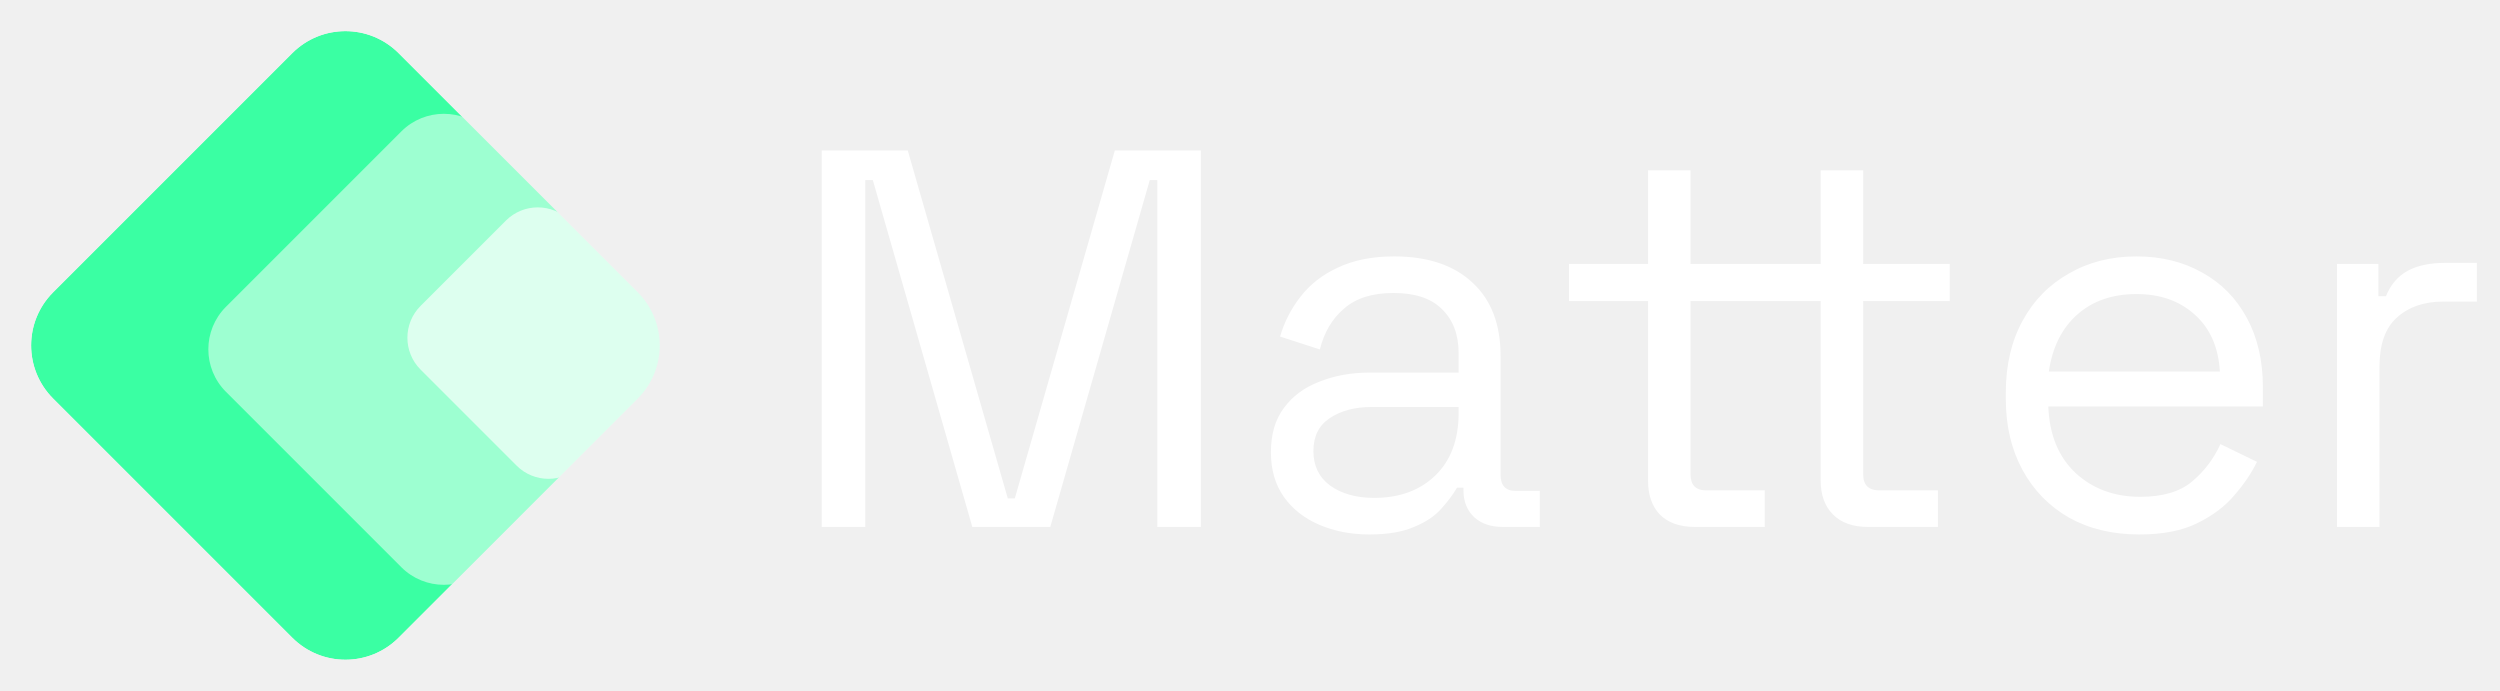
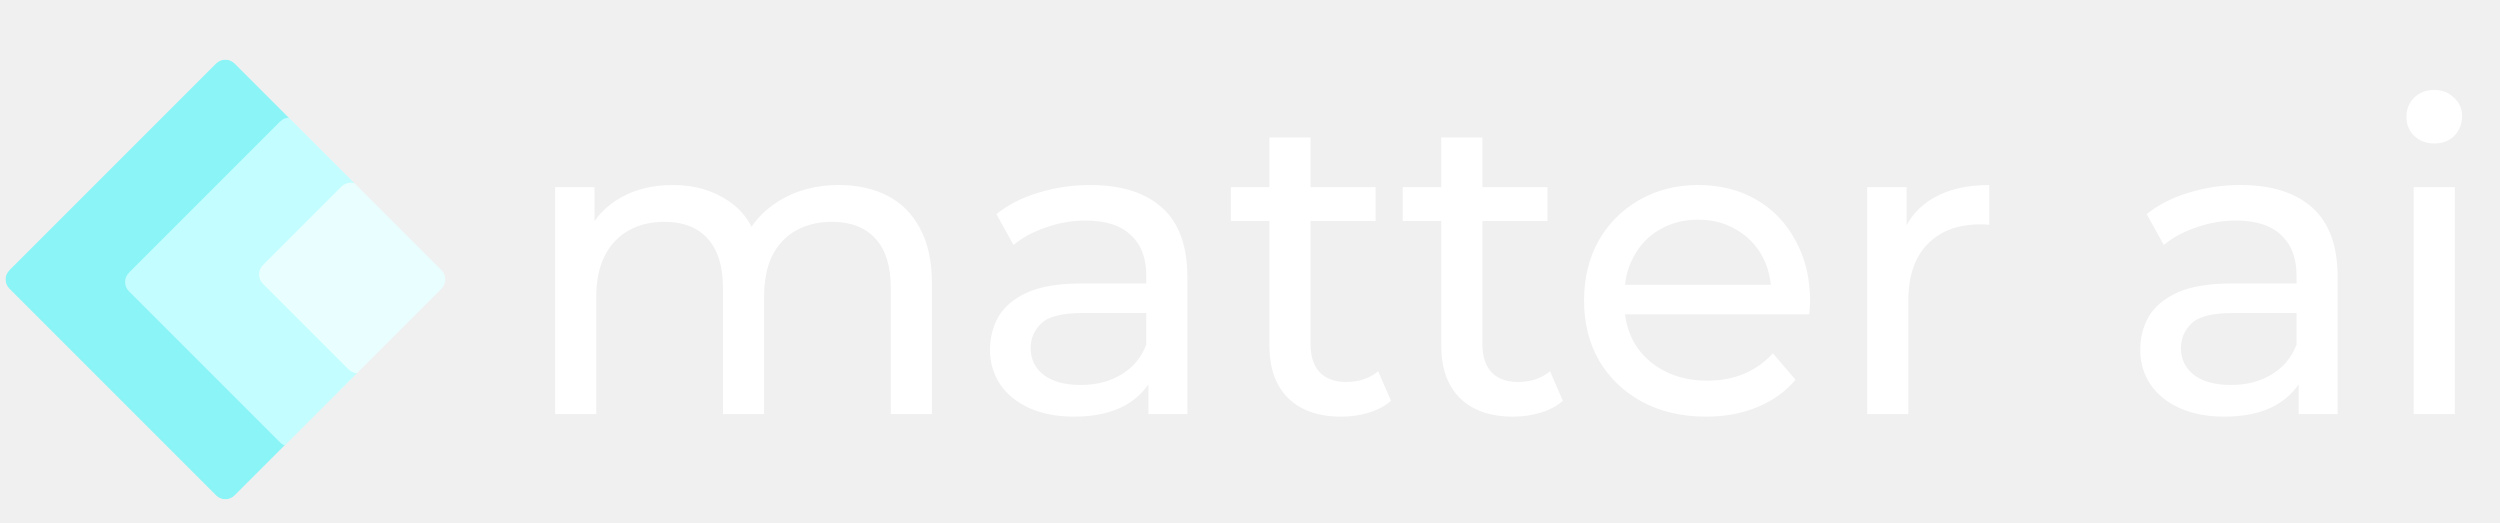
- <svg xmlns="http://www.w3.org/2000/svg" width="427" height="118" viewBox="0 0 427 118" fill="none">
-   <mask id="mask0_3163_847" style="mask-type:alpha" maskUnits="userSpaceOnUse" x="5" y="5" width="108" height="108">
-     <rect y="59" width="83.439" height="83.439" rx="12.837" transform="rotate(-45 0 59)" fill="#3EFFA5" />
+ <svg xmlns="http://www.w3.org/2000/svg" width="483" height="101" viewBox="0 0 483 101" fill="none">
+   <path d="M162.095 35.745C165.625 35.745 168.741 36.434 171.443 37.813C174.145 39.191 176.241 41.287 177.73 44.099C179.274 46.912 180.046 50.469 180.046 54.77V80H172.105V55.68C172.105 51.434 171.112 48.235 169.127 46.085C167.141 43.934 164.356 42.858 160.772 42.858C158.125 42.858 155.809 43.41 153.823 44.513C151.838 45.616 150.294 47.243 149.191 49.393C148.143 51.544 147.619 54.219 147.619 57.417V80H139.678V55.68C139.678 51.434 138.685 48.235 136.7 46.085C134.77 43.934 131.985 42.858 128.345 42.858C125.753 42.858 123.465 43.41 121.48 44.513C119.494 45.616 117.95 47.243 116.847 49.393C115.744 51.544 115.193 54.219 115.193 57.417V80H107.252V36.158H114.862V47.822L113.621 44.844C115 41.976 117.123 39.743 119.991 38.143C122.858 36.544 126.195 35.745 130 35.745C134.191 35.745 137.803 36.792 140.836 38.888C143.869 40.928 145.855 44.044 146.792 48.235L143.566 46.912C144.889 43.548 147.206 40.846 150.514 38.805C153.823 36.765 157.684 35.745 162.095 35.745ZM221.873 80V70.735L221.459 68.998V53.199C221.459 49.835 220.466 47.243 218.481 45.423C216.551 43.548 213.628 42.61 209.713 42.61C207.121 42.61 204.584 43.051 202.102 43.934C199.621 44.761 197.525 45.892 195.816 47.325L192.507 41.37C194.768 39.55 197.47 38.171 200.613 37.233C203.812 36.241 207.148 35.745 210.623 35.745C216.634 35.745 221.266 37.206 224.52 40.129C227.773 43.051 229.4 47.518 229.4 53.529V80H221.873ZM207.479 80.496C204.225 80.496 201.358 79.945 198.876 78.842C196.45 77.739 194.575 76.222 193.251 74.292C191.928 72.307 191.266 70.073 191.266 67.592C191.266 65.221 191.817 63.07 192.92 61.14C194.078 59.21 195.926 57.666 198.463 56.507C201.055 55.349 204.529 54.77 208.885 54.77H222.782V60.478H209.216C205.246 60.478 202.571 61.14 201.192 62.463C199.814 63.787 199.124 65.386 199.124 67.261C199.124 69.412 199.979 71.149 201.689 72.472C203.398 73.741 205.77 74.375 208.803 74.375C211.781 74.375 214.373 73.713 216.578 72.39C218.839 71.066 220.466 69.136 221.459 66.599L223.031 72.059C221.983 74.651 220.135 76.719 217.488 78.263C214.841 79.752 211.505 80.496 207.479 80.496ZM259.151 80.496C254.739 80.496 251.32 79.311 248.894 76.939C246.467 74.568 245.254 71.177 245.254 66.765V26.563H253.195V66.434C253.195 68.805 253.774 70.625 254.932 71.893C256.145 73.162 257.855 73.796 260.061 73.796C262.543 73.796 264.611 73.107 266.265 71.728L268.747 77.436C267.533 78.484 266.072 79.255 264.362 79.752C262.708 80.248 260.971 80.496 259.151 80.496ZM237.809 42.693V36.158H265.769V42.693H237.809ZM292.352 80.496C287.941 80.496 284.521 79.311 282.095 76.939C279.668 74.568 278.455 71.177 278.455 66.765V26.563H286.396V66.434C286.396 68.805 286.975 70.625 288.134 71.893C289.347 73.162 291.056 73.796 293.262 73.796C295.744 73.796 297.812 73.107 299.466 71.728L301.948 77.436C300.735 78.484 299.273 79.255 297.564 79.752C295.909 80.248 294.172 80.496 292.352 80.496ZM271.01 42.693V36.158H298.97V42.693H271.01ZM329.617 80.496C324.929 80.496 320.793 79.531 317.208 77.601C313.679 75.671 310.922 73.024 308.936 69.66C307.006 66.296 306.041 62.436 306.041 58.079C306.041 53.722 306.979 49.862 308.854 46.498C310.784 43.134 313.403 40.515 316.712 38.64C320.076 36.71 323.854 35.745 328.045 35.745C332.291 35.745 336.041 36.682 339.295 38.557C342.549 40.432 345.085 43.079 346.905 46.498C348.78 49.862 349.718 53.805 349.718 58.327C349.718 58.658 349.69 59.044 349.635 59.485C349.635 59.926 349.607 60.34 349.552 60.726H312.245V55.018H345.416L342.19 57.004C342.245 54.191 341.666 51.682 340.453 49.476C339.24 47.27 337.558 45.561 335.407 44.347C333.311 43.079 330.857 42.445 328.045 42.445C325.288 42.445 322.833 43.079 320.683 44.347C318.532 45.561 316.85 47.298 315.637 49.559C314.424 51.765 313.817 54.301 313.817 57.169V58.493C313.817 61.416 314.479 64.035 315.802 66.351C317.181 68.612 319.083 70.377 321.51 71.645C323.936 72.914 326.721 73.548 329.865 73.548C332.457 73.548 334.8 73.107 336.896 72.224C339.047 71.342 340.922 70.018 342.521 68.254L346.905 73.382C344.92 75.698 342.438 77.463 339.46 78.677C336.537 79.89 333.256 80.496 329.617 80.496ZM360.745 80V36.158H368.355V48.07L367.61 45.092C368.824 42.059 370.864 39.743 373.732 38.143C376.599 36.544 380.129 35.745 384.32 35.745V43.438C383.989 43.382 383.658 43.355 383.327 43.355C383.052 43.355 382.776 43.355 382.5 43.355C378.254 43.355 374.89 44.623 372.408 47.16C369.927 49.697 368.686 53.364 368.686 58.162V80H360.745ZM444.103 80V70.735L443.689 68.998V53.199C443.689 49.835 442.697 47.243 440.711 45.423C438.781 43.548 435.858 42.61 431.943 42.61C429.351 42.61 426.814 43.051 424.333 43.934C421.851 44.761 419.756 45.892 418.046 47.325L414.737 41.37C416.998 39.55 419.7 38.171 422.844 37.233C426.042 36.241 429.379 35.745 432.853 35.745C438.864 35.745 443.496 37.206 446.75 40.129C450.004 43.051 451.631 47.518 451.631 53.529V80H444.103ZM429.71 80.496C426.456 80.496 423.588 79.945 421.107 78.842C418.68 77.739 416.805 76.222 415.482 74.292C414.158 72.307 413.496 70.073 413.496 67.592C413.496 65.221 414.048 63.07 415.151 61.14C416.309 59.21 418.156 57.666 420.693 56.507C423.285 55.349 426.759 54.77 431.116 54.77H445.013V60.478H431.447C427.476 60.478 424.802 61.14 423.423 62.463C422.044 63.787 421.355 65.386 421.355 67.261C421.355 69.412 422.21 71.149 423.919 72.472C425.629 73.741 428 74.375 431.033 74.375C434.011 74.375 436.603 73.713 438.809 72.39C441.07 71.066 442.697 69.136 443.689 66.599L445.261 72.059C444.213 74.651 442.366 76.719 439.719 78.263C437.072 79.752 433.735 80.496 429.71 80.496ZM466.326 80V36.158H474.267V80H466.326ZM470.297 27.721C468.753 27.721 467.457 27.224 466.409 26.232C465.416 25.239 464.92 24.026 464.92 22.592C464.92 21.103 465.416 19.862 466.409 18.87C467.457 17.877 468.753 17.381 470.297 17.381C471.841 17.381 473.109 17.877 474.102 18.87C475.15 19.807 475.674 20.993 475.674 22.427C475.674 23.916 475.177 25.184 474.185 26.232C473.192 27.224 471.896 27.721 470.297 27.721Z" fill="white" />
+   <mask id="mask0_3892_4878" style="mask-type:alpha" maskUnits="userSpaceOnUse" x="1" y="11" width="86" height="86">
+     <rect y="53.992" width="61.573" height="61.573" rx="2.542" transform="rotate(-45 0 53.9922)" fill="#3EFFA5" />
  </mask>
-   <g mask="url(#mask0_3163_847)">
-     <rect y="59" width="83.439" height="83.439" rx="12.837" transform="rotate(-45 0 59)" fill="#3AFFA3" />
-     <rect x="75.809" y="15.185" width="62.9" height="62.9" rx="10.269" transform="rotate(45 75.8086 15.1855)" fill="#9DFFD1" />
-     <rect x="91.853" y="32.23" width="38.587" height="36.005" rx="7.702" transform="rotate(45 91.8535 32.2305)" fill="#DDFFEF" />
+   <g mask="url(#mask0_3892_4878)">
+     <rect y="53.992" width="61.573" height="61.573" rx="2.542" transform="rotate(-45 0 53.9922)" fill="#8BF4F7" />
+     <rect x="55.942" y="21.66" width="46.417" height="46.417" rx="2.542" transform="rotate(45 55.9421 21.6602)" fill="#C4FDFF" />
+     <rect x="67.783" y="34.238" width="28.475" height="26.57" rx="2.542" transform="rotate(45 67.7831 34.2383)" fill="#E9FEFF" />
  </g>
-   <path d="M140.349 90V25.698H155.046L172.132 85.131H173.327L190.413 25.698H205.11V90H197.669V30.75H196.383L179.389 90H166.07L149.076 30.75H147.789V90H140.349ZM233.884 91.286C230.761 91.286 227.913 90.735 225.341 89.633C222.769 88.53 220.748 86.938 219.278 84.856C217.808 82.774 217.073 80.232 217.073 77.231C217.073 74.169 217.808 71.659 219.278 69.699C220.748 67.678 222.769 66.178 225.341 65.198C227.913 64.157 230.791 63.636 233.976 63.636H249.133V60.329C249.133 57.145 248.183 54.634 246.285 52.797C244.448 50.959 241.692 50.041 238.018 50.041C234.404 50.041 231.587 50.929 229.566 52.705C227.545 54.42 226.168 56.747 225.433 59.686L218.635 57.482C219.37 54.971 220.533 52.705 222.126 50.684C223.718 48.602 225.831 46.948 228.464 45.724C231.159 44.437 234.374 43.794 238.109 43.794C243.866 43.794 248.336 45.295 251.521 48.296C254.705 51.235 256.298 55.399 256.298 60.788V81.09C256.298 82.927 257.155 83.845 258.87 83.845H263.003V90H256.665C254.644 90 253.021 89.449 251.797 88.347C250.572 87.183 249.959 85.652 249.959 83.754V83.294H248.857C248.183 84.458 247.265 85.683 246.101 86.969C244.999 88.193 243.468 89.204 241.508 90C239.549 90.857 237.007 91.286 233.884 91.286ZM234.711 85.04C238.997 85.04 242.457 83.784 245.091 81.273C247.785 78.701 249.133 75.119 249.133 70.526V69.515H234.251C231.373 69.515 228.985 70.158 227.086 71.444C225.249 72.669 224.33 74.537 224.33 77.048C224.33 79.559 225.28 81.518 227.178 82.927C229.138 84.335 231.649 85.04 234.711 85.04ZM289.477 90C286.905 90 284.915 89.296 283.506 87.887C282.159 86.479 281.485 84.55 281.485 82.1V51.419H267.982V45.081H281.485V29.097H288.742V45.081H300.5V51.419H288.742V80.998C288.742 82.835 289.63 83.754 291.406 83.754H301.419V90H289.477ZM319.056 90C316.484 90 314.494 89.296 313.085 87.887C311.677 86.479 310.972 84.55 310.972 82.1V51.419H300.5V45.081H310.972V29.097H318.229V45.081H333.019V51.419H318.229V80.998C318.229 82.835 319.148 83.754 320.985 83.754H330.998V90H319.056ZM365.374 91.286C360.842 91.286 356.862 90.337 353.432 88.438C350.003 86.479 347.339 83.754 345.441 80.263C343.542 76.772 342.593 72.73 342.593 68.137V67.035C342.593 62.381 343.542 58.308 345.441 54.818C347.339 51.327 349.972 48.632 353.341 46.734C356.709 44.774 360.567 43.794 364.915 43.794C369.14 43.794 372.876 44.713 376.122 46.55C379.368 48.326 381.909 50.898 383.746 54.267C385.583 57.635 386.502 61.585 386.502 66.116V69.423H349.85C350.034 74.261 351.595 78.058 354.535 80.814C357.474 83.509 361.149 84.856 365.558 84.856C369.416 84.856 372.386 83.968 374.468 82.192C376.551 80.416 378.143 78.303 379.245 75.854L385.492 78.885C384.573 80.783 383.287 82.682 381.633 84.58C380.041 86.479 377.928 88.071 375.295 89.357C372.723 90.643 369.416 91.286 365.374 91.286ZM349.942 63.453H379.153C378.908 59.288 377.469 56.042 374.836 53.715C372.264 51.388 368.957 50.225 364.915 50.225C360.812 50.225 357.444 51.388 354.81 53.715C352.177 56.042 350.554 59.288 349.942 63.453ZM399.16 90V45.081H406.233V50.592H407.519C408.315 48.632 409.54 47.193 411.194 46.275C412.847 45.356 415.021 44.897 417.716 44.897H423.044V51.511H417.256C414.011 51.511 411.377 52.429 409.357 54.267C407.397 56.042 406.417 58.829 406.417 62.626V90H399.16Z" fill="white" />
</svg>
